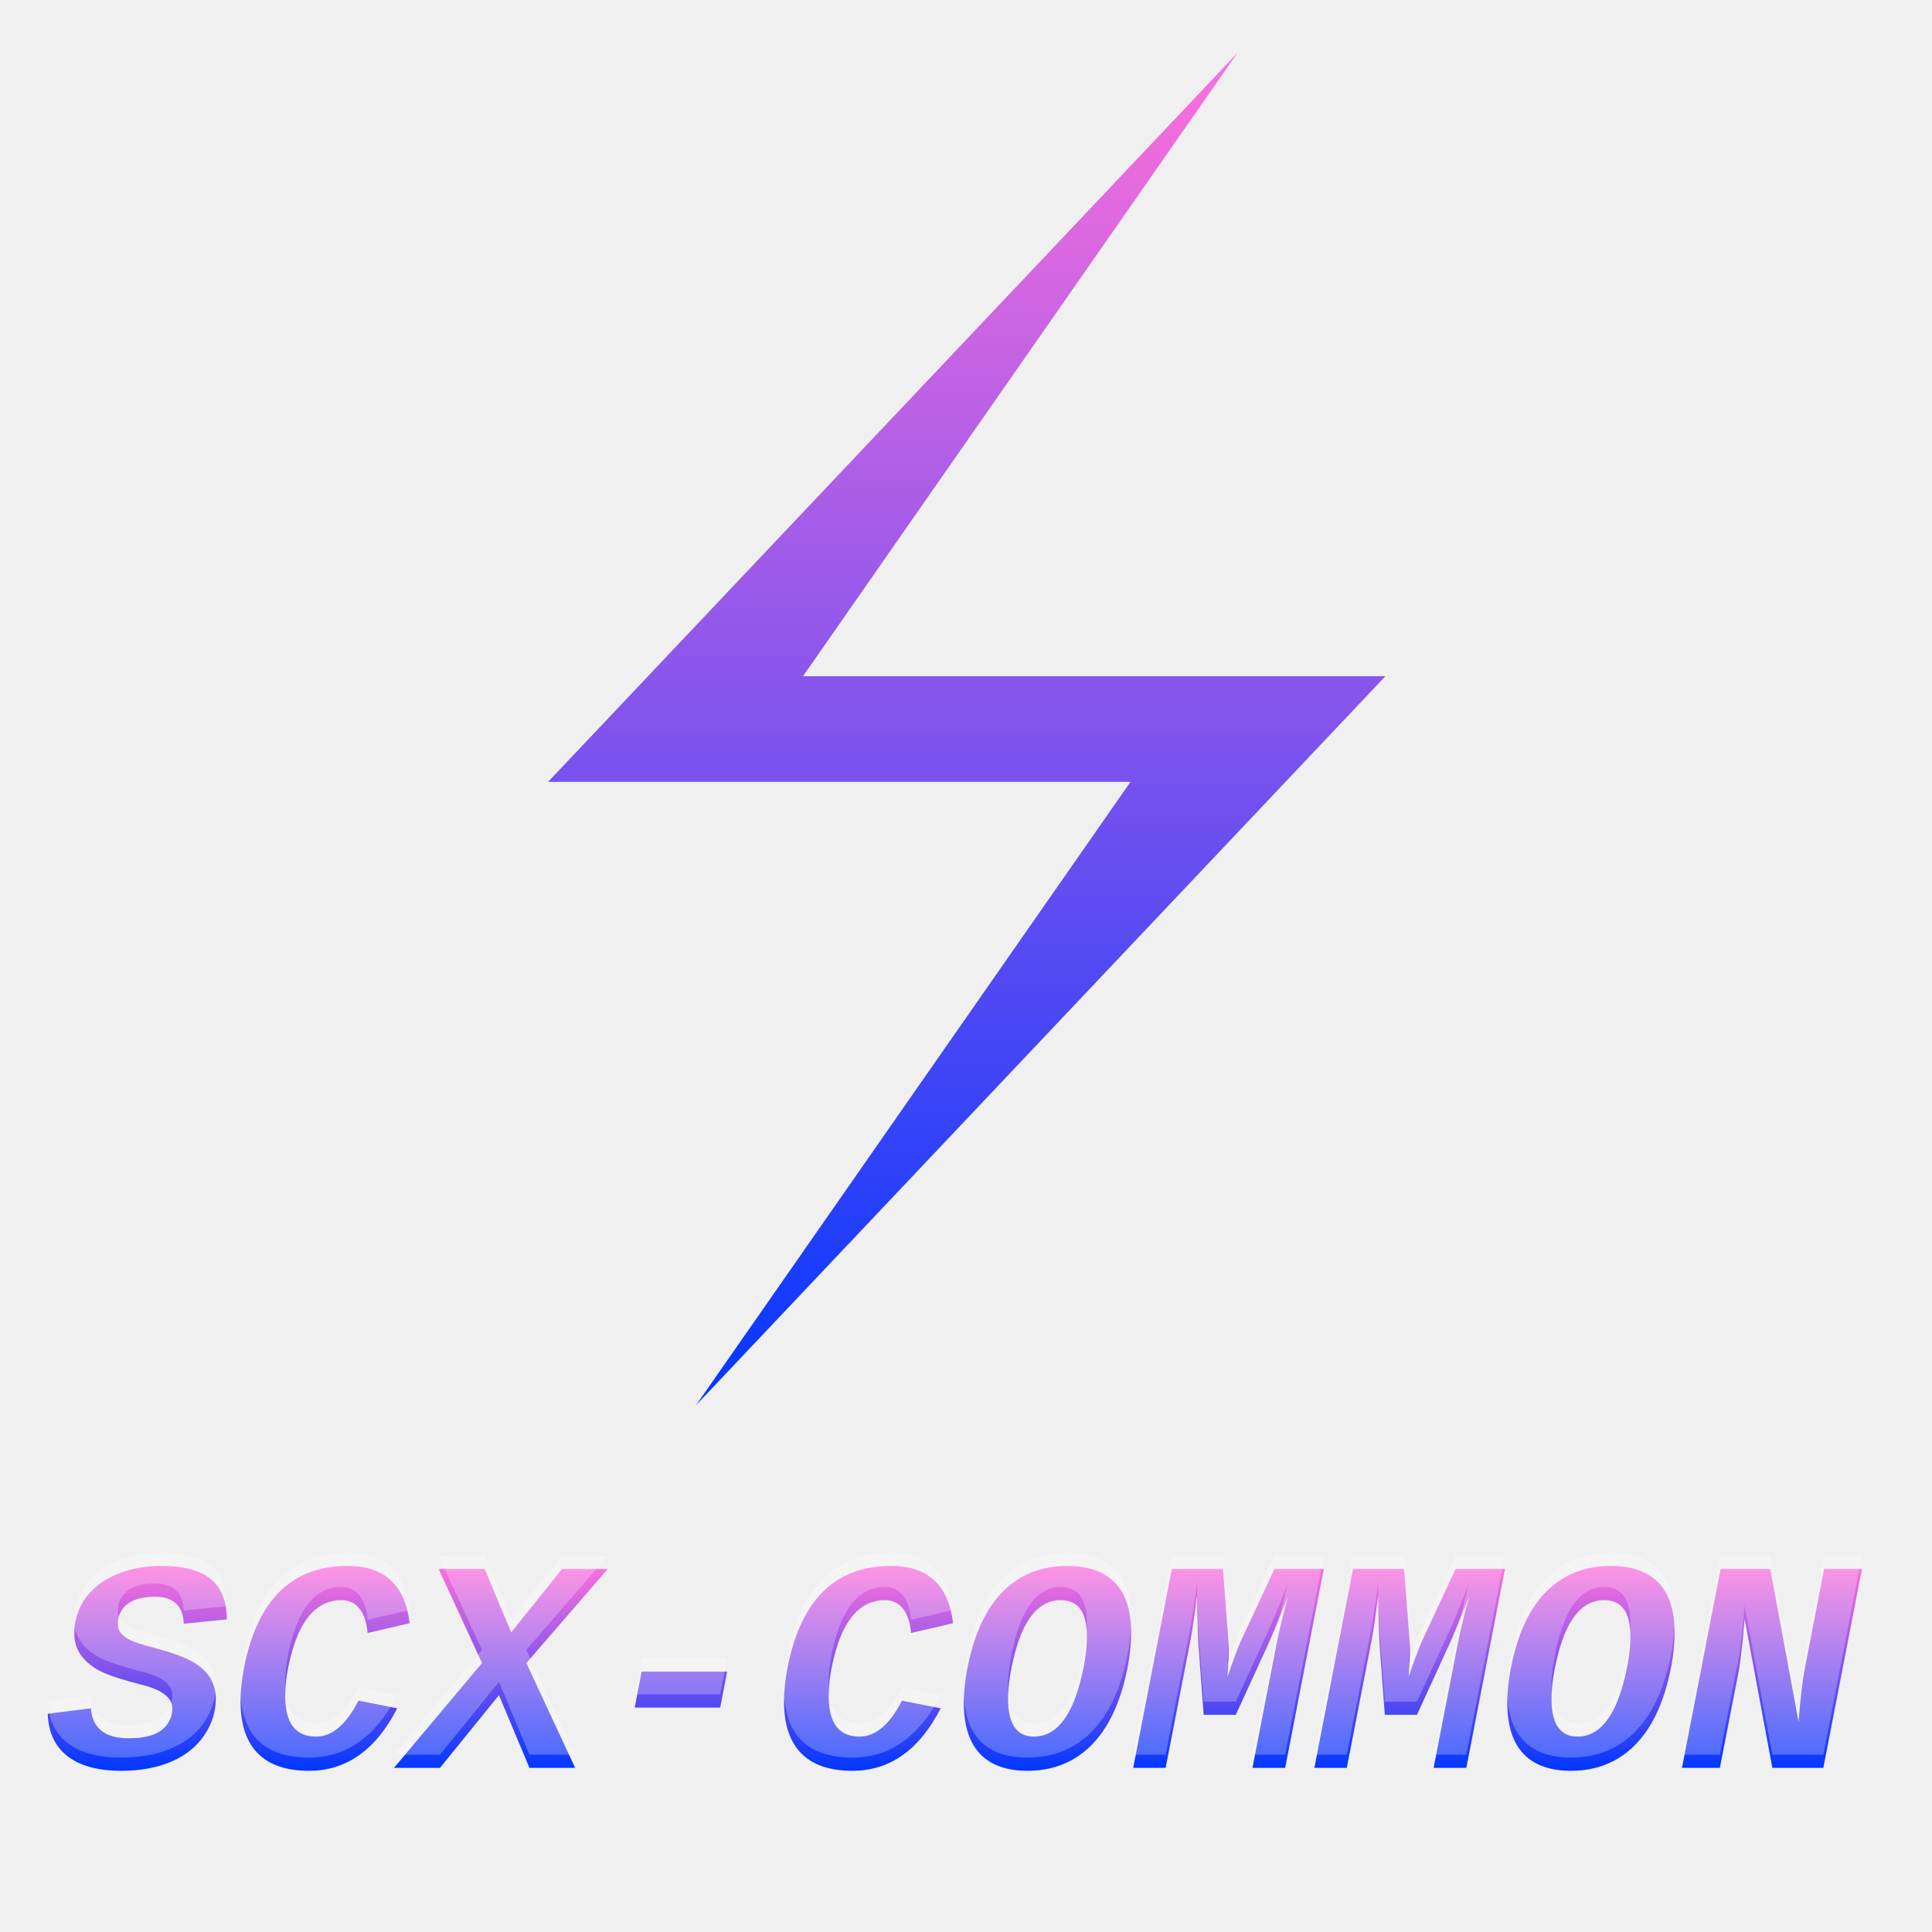
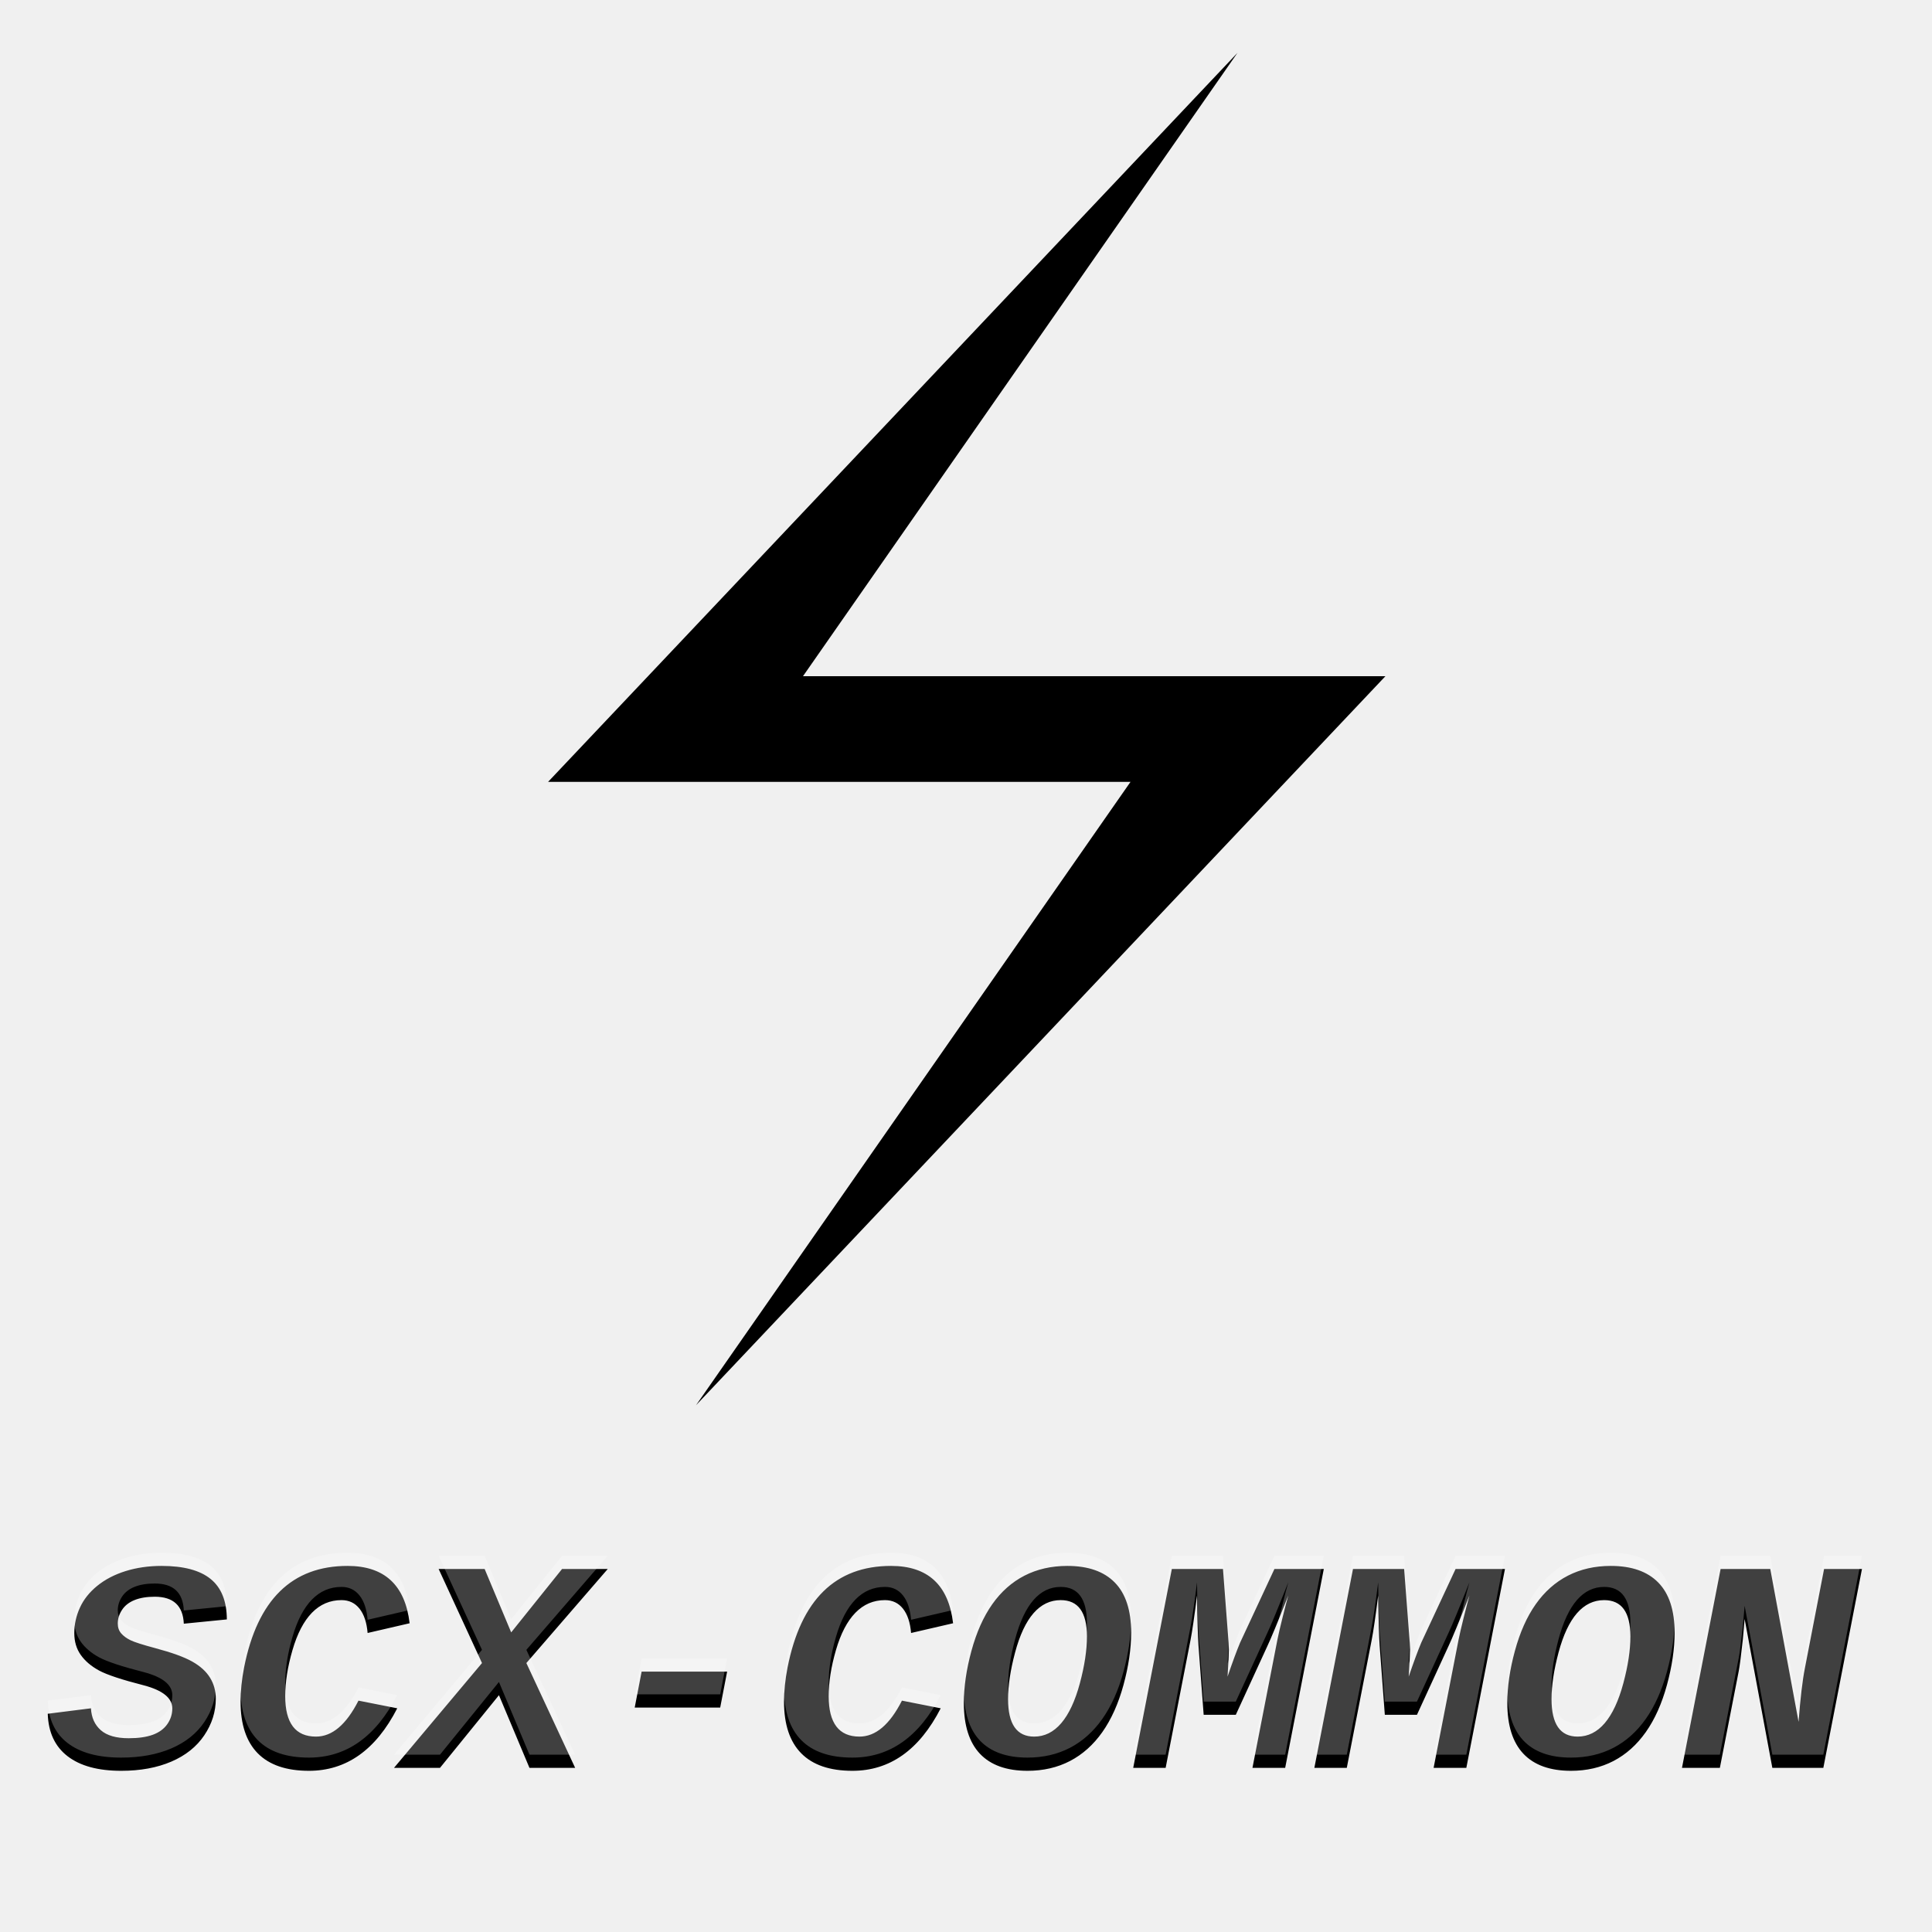
<svg xmlns="http://www.w3.org/2000/svg" width="1024" height="1024" viewBox="0 0 1024 1024">
  <polygon points="717,0 195,552 636,552 307,1024 829,472 388,472" fill="url(#myGradient)" transform="scale(0.7) translate(220,40)" />
  <text font-style="italic" font-weight="bold" font-family="'Courier New'" font-size="160" y="937" x="25" fill="url(#myGradient)">
        SCX-COMMON
    </text>
  <text font-style="italic" font-weight="bold" font-family="'Courier New'" font-size="160" y="930" x="25" fill="#ffffff" opacity="0.25">
        SCX-COMMON
    </text>
  <defs>
    <linearGradient id="myGradient" gradientTransform="rotate(90)">
-       <stop offset="0%" stop-color="#ff70db" />
-       <stop offset="100%" stop-color="#0037ff" />
+       <stop offset="0%" stop-color="black" />
+       <stop offset="100%" stop-color="write" />
    </linearGradient>
  </defs>
</svg>
